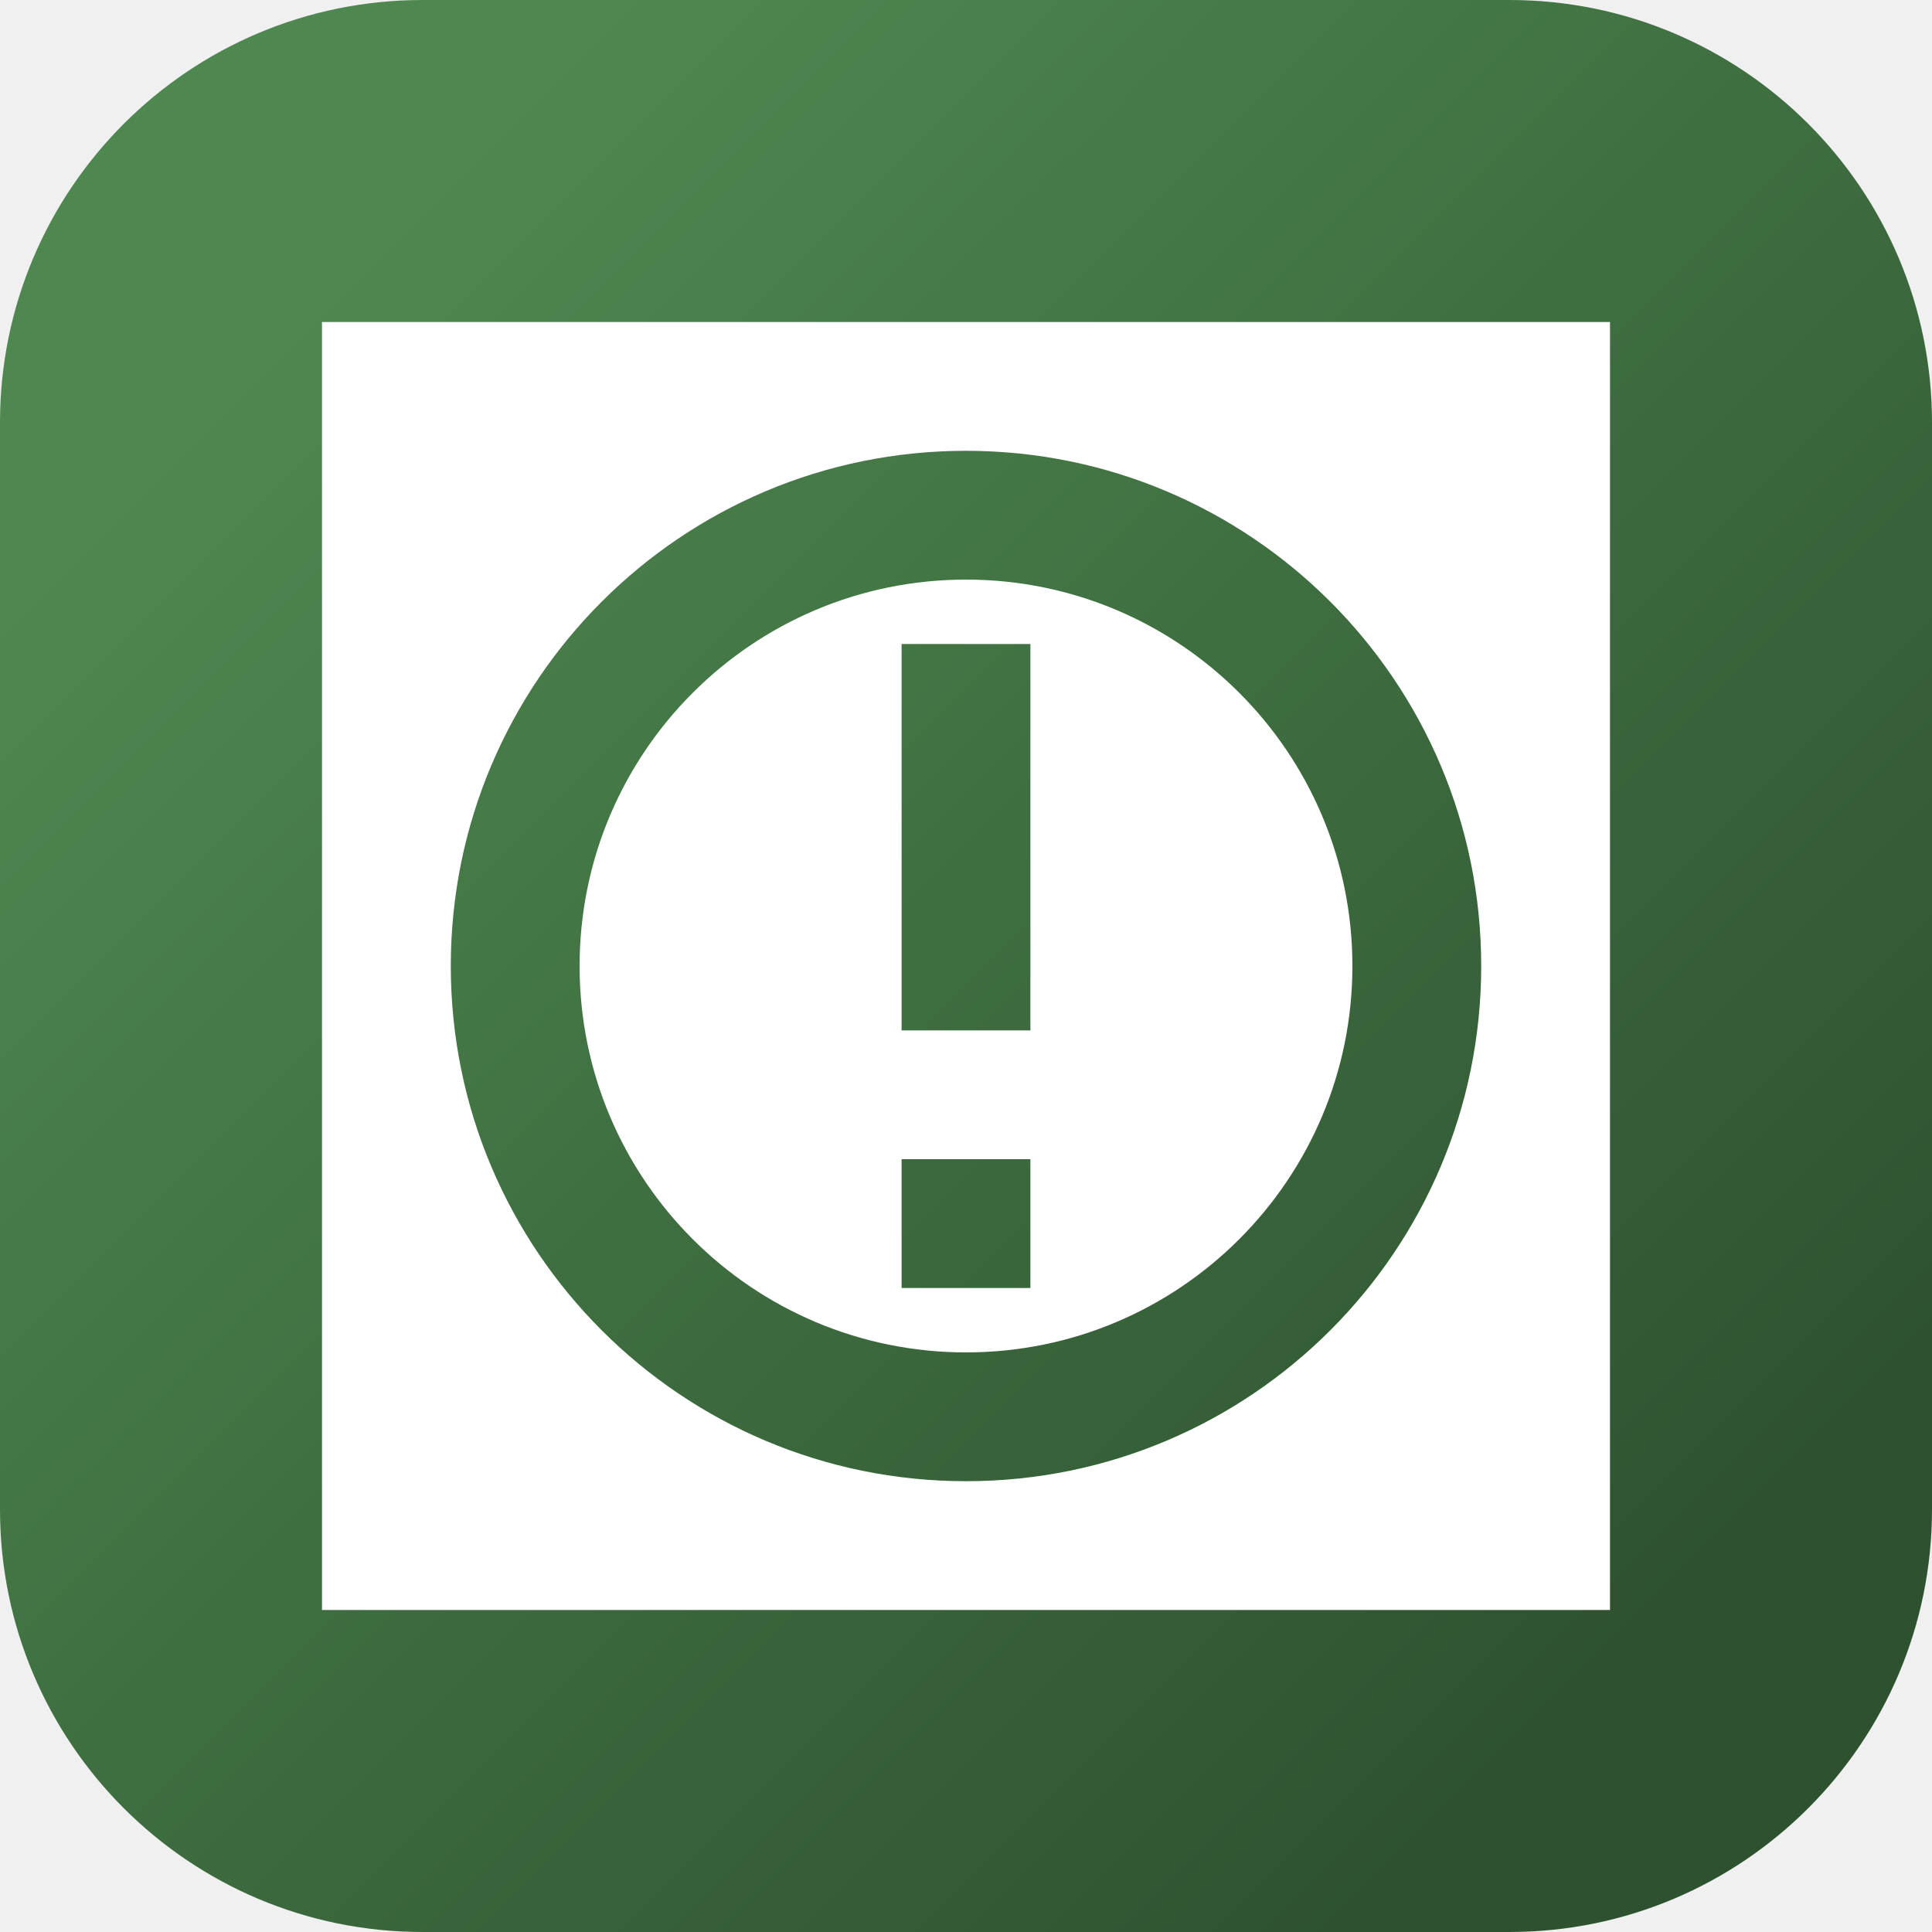
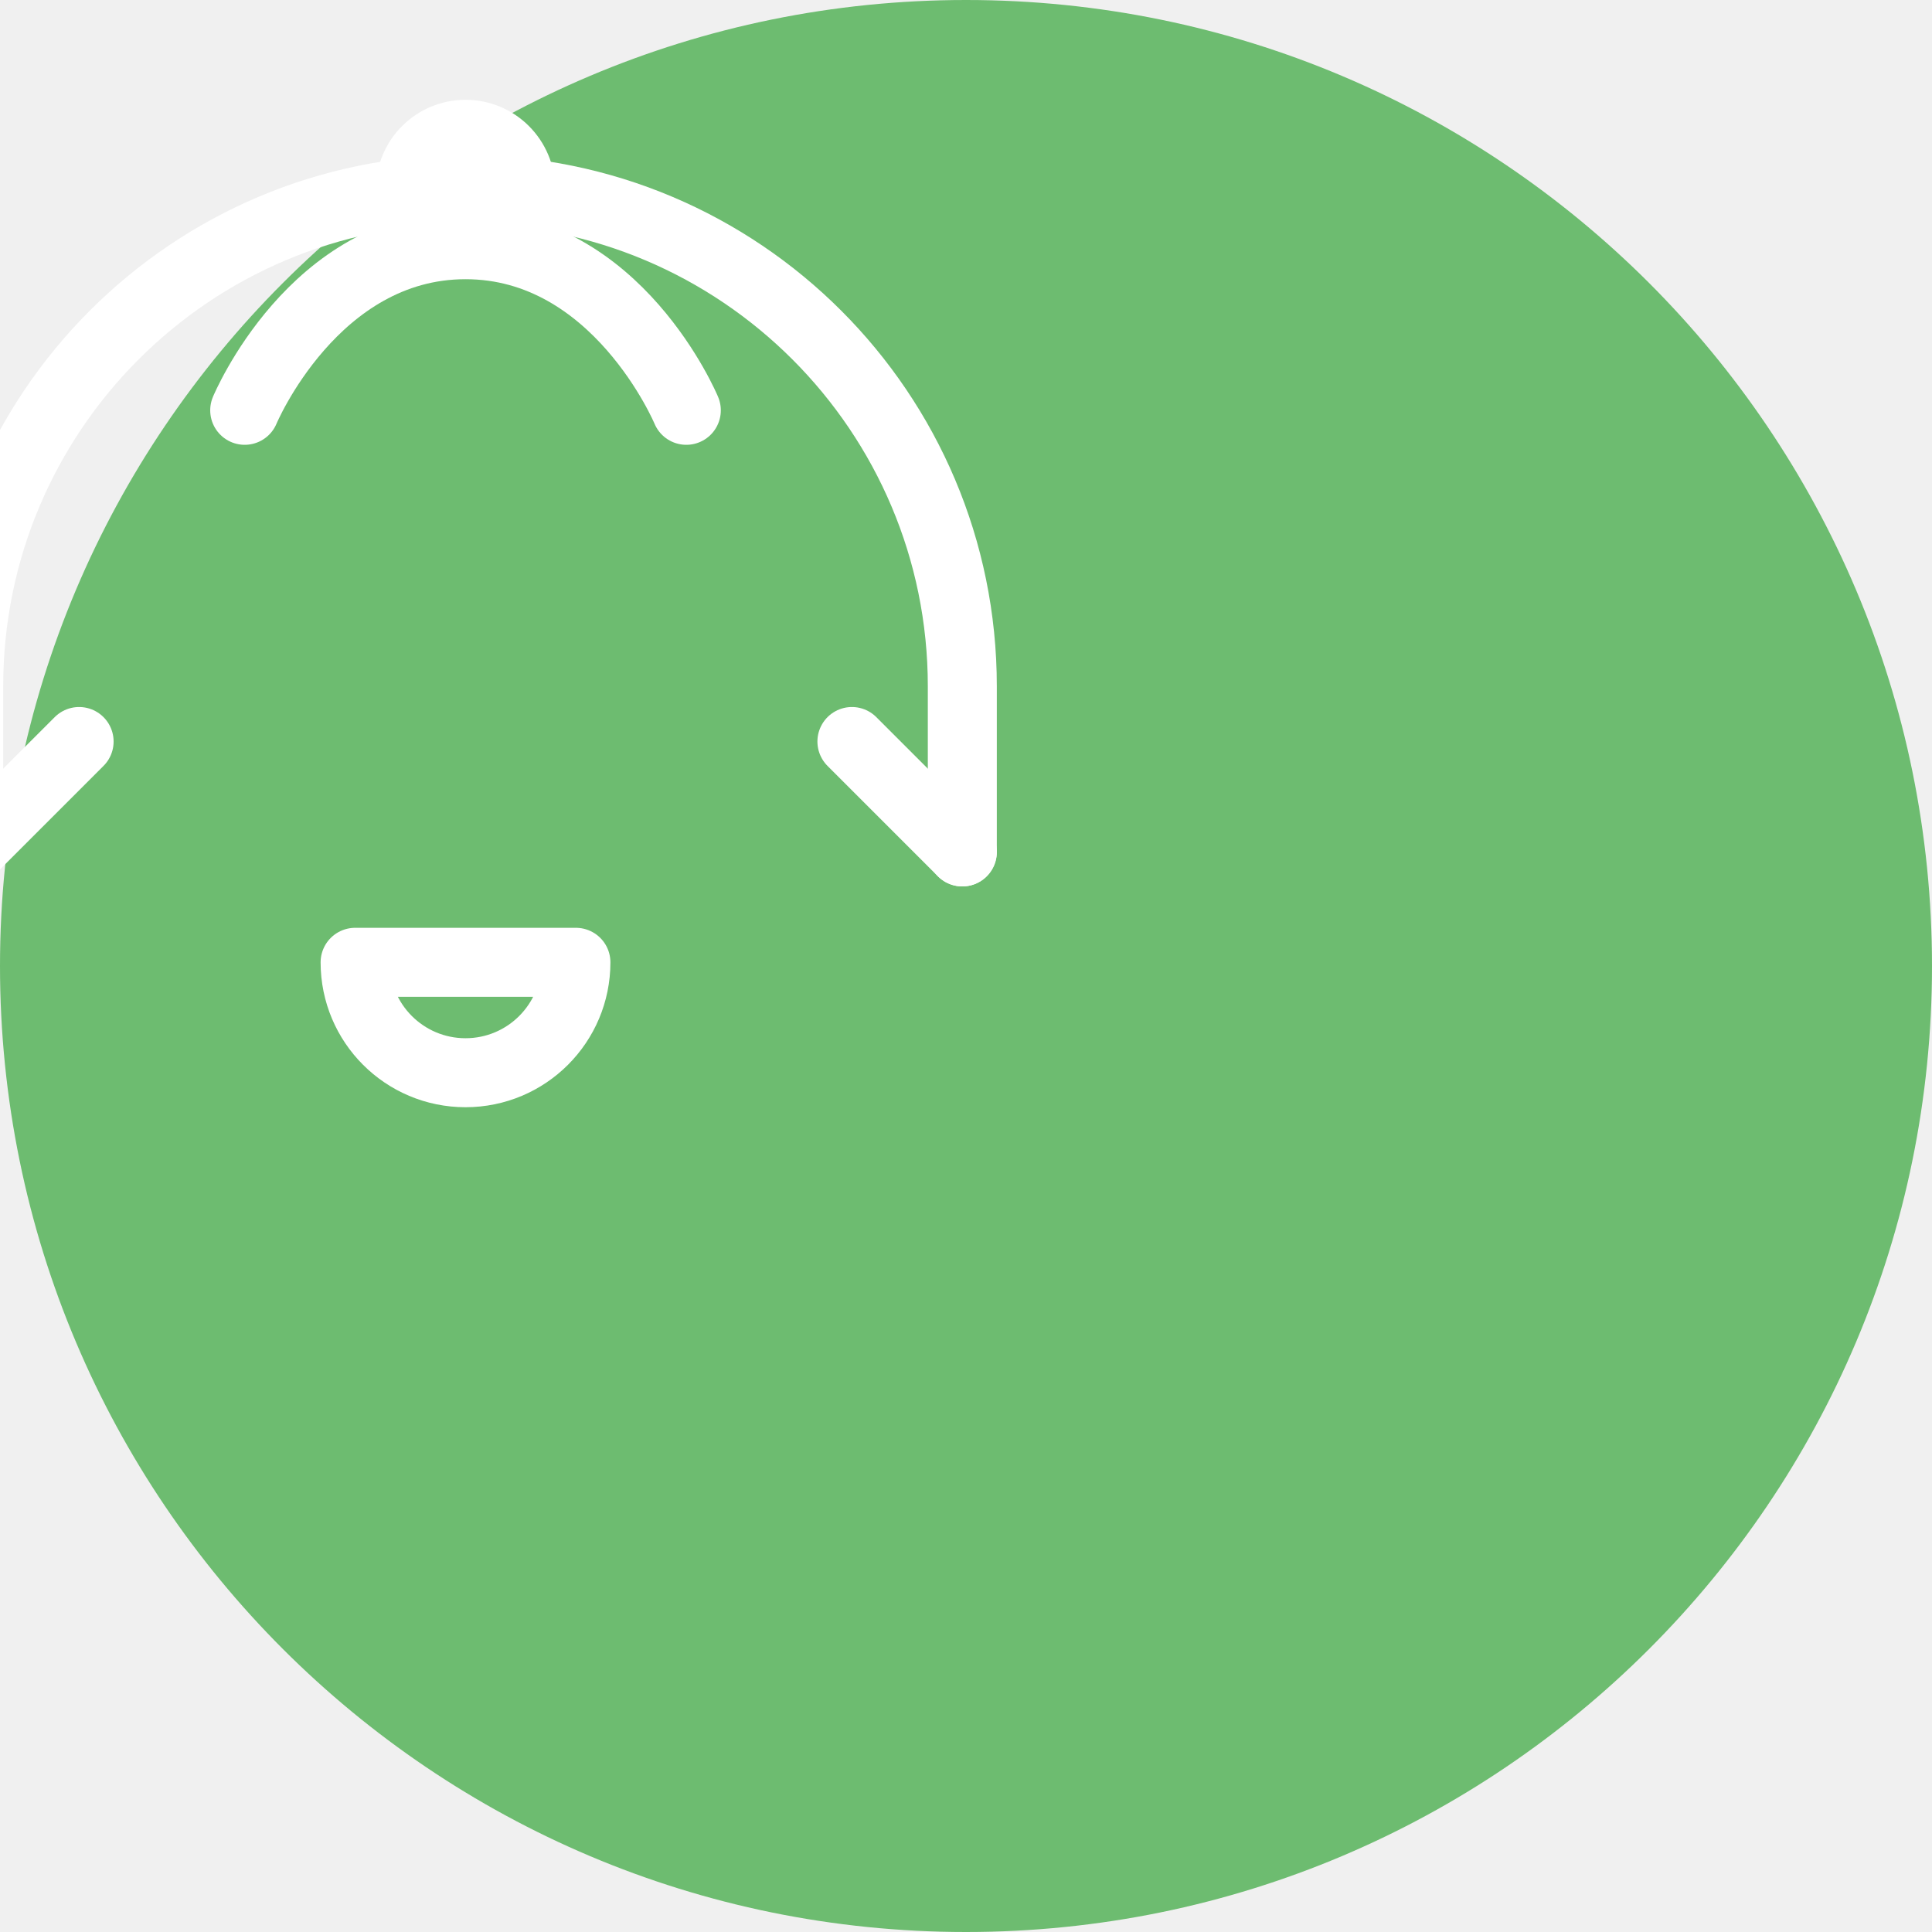
<svg xmlns="http://www.w3.org/2000/svg" width="192" height="192" version="1.1" viewBox="0 0 192 192">
-   <defs>
-     <linearGradient id="a" x1="29.5" x2="162.5" y1="29.5" y2="162.5" gradientUnits="userSpaceOnUse">
-       <stop stop-color="#4e8850" offset="0" />
-       <stop stop-color="#2e5230" offset="1" />
-     </linearGradient>
-   </defs>
-   <rect width="192" height="192" rx="42" fill="url(#a)" stroke-width="1.3" />
-   <g transform="matrix(6.4 0 0 6.4 32 32)" fill="#fff">
-     <path d="m0 0v20h20v-20zm10 2a8 8 0 0 1 8 8 8 8 0 0 1-8 8 8 8 0 0 1-8-8 8 8 0 0 1 8-8z" />
-     <path d="m10 4a6 6 0 0 0-6 6 6 6 0 0 0 6 6 6 6 0 0 0 6-6 6 6 0 0 0-6-6zm-1 1h2v6h-2zm0 8h2v2h-2z" />
+   <g>
+     <circle cx="96" cy="96" r="96" fill="#4caf50" fill-opacity=".8" />
+     <g transform="matrix(2.7429 0 0 2.7429 -8.5959 -8.5959)" fill="none" stroke="#fff" stroke-linecap="round" stroke-linejoin="round" stroke-width="2.5">
+       <path d="m38 34v-6c0-9.941-8.059-18-18-18s-18 8.059-18 18v6" />
+       <path d="m2 34 4-4" />
+       <path d="m38 34-4-4" />
+       <path d="m20 42c2.21 0 4-1.79 4-4h-8c0 2.21 1.79 4 4 4z" />
+       <path d="m18 10c0-1.105 0.895-2 2-2s2 0.895 2 2" />
+       <path d="m28 18s-2.5-6-8-6-8 6-8 6" />
+     </g>
  </g>
</svg>
